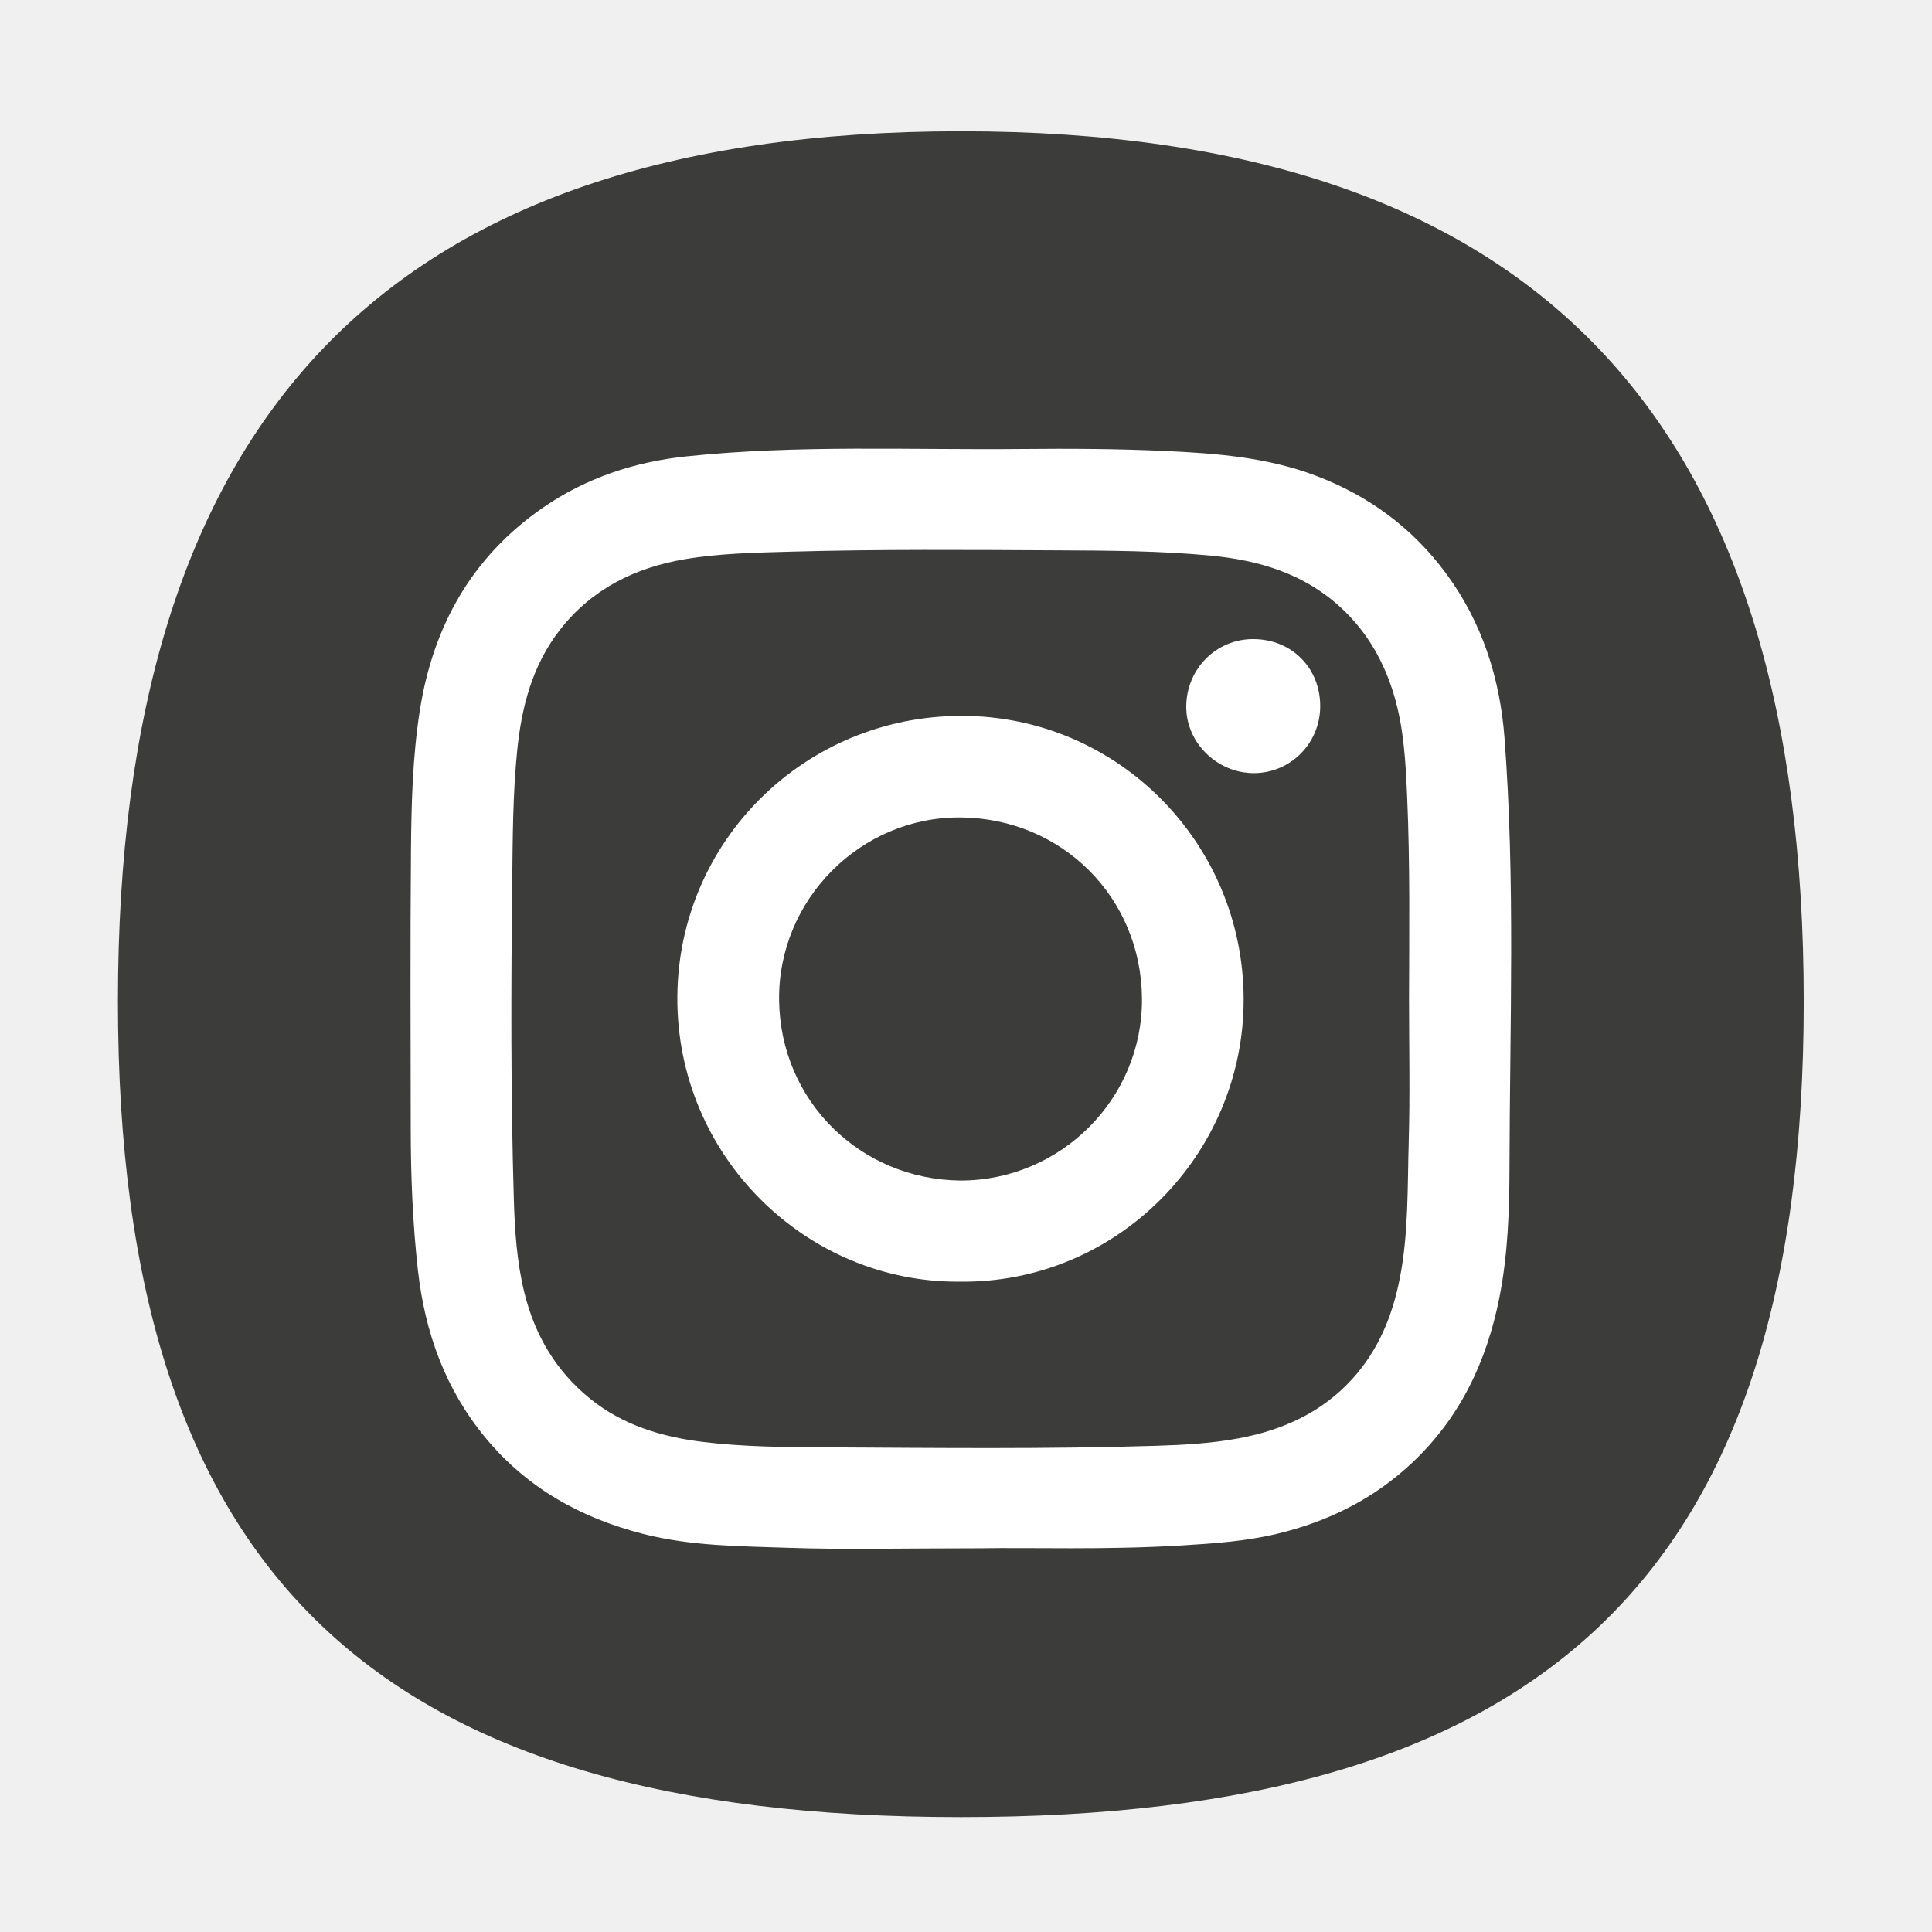
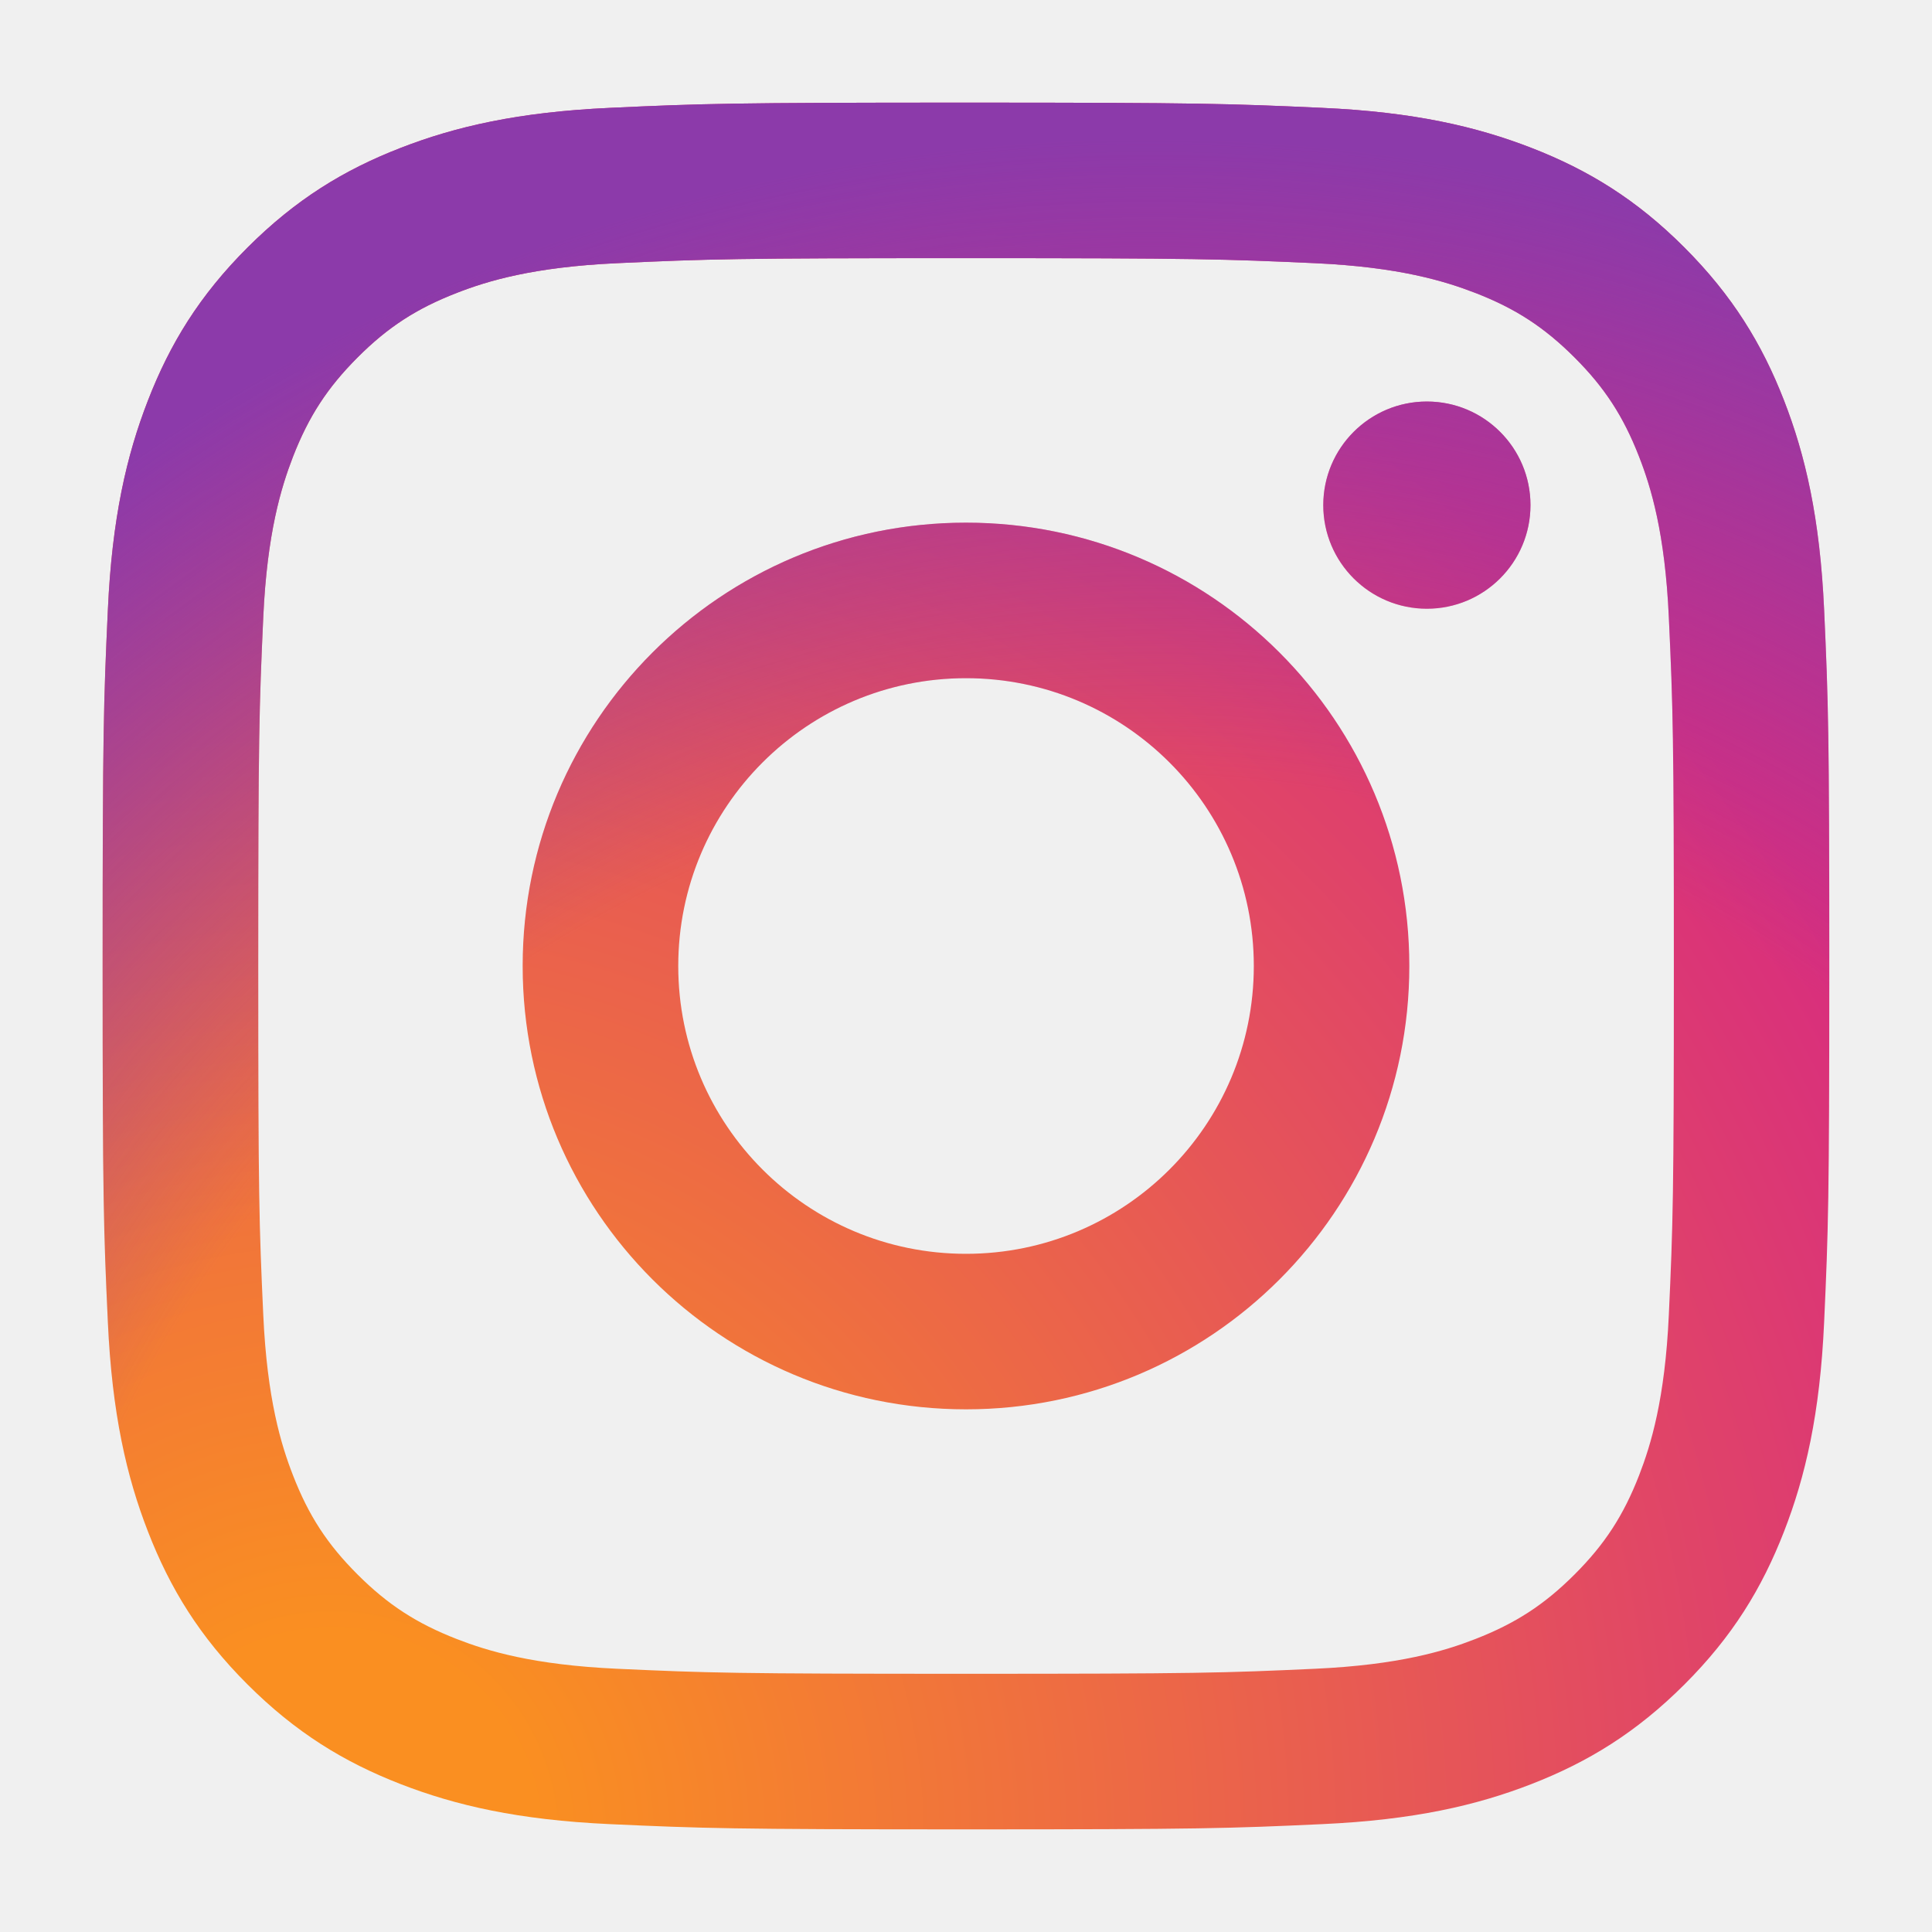
- <svg xmlns="http://www.w3.org/2000/svg" width="1000" height="1000" viewBox="0 0 264.583 264.583" version="1.1" id="svg8">
-   <defs id="defs2" />
-   <g id="layer1" style="display:inline">
-     <a id="a881">
-       <g transform="matrix(2.275391,0,0,-2.275391,247.019,137.1387)" id="g292">
-         <path id="path294" style="fill:#3c3c3b;fill-opacity:1;fill-rule:nonzero;stroke:none" d="m 0,0 c 0,-34.839 -15.895,-49.094 -50.73,-49.094 -34.838,0 -50.733,14.255 -50.733,49.094 0,34.837 15.895,52.369 50.733,52.369 C -15.895,52.369 0,34.837 0,0" />
-       </g>
-     </a>
-   </g>
-   <g id="layer2" style="display:inline">
-     <g id="g20" transform="matrix(2.117852,0,0,-2.117852,192.9647,136.7892)" style="fill:#ffffff">
-       <path d="m 0,0 c 0.011,4.374 0.068,8.749 -0.124,13.121 -0.096,2.183 -0.209,4.368 -0.838,6.487 -0.653,2.199 -1.744,4.116 -3.443,5.688 -2.377,2.199 -5.286,3.063 -8.401,3.362 -3.335,0.321 -6.688,0.328 -10.035,0.345 -5.713,0.029 -11.428,0.073 -17.141,-0.087 -2.283,-0.065 -4.569,-0.104 -6.829,-0.484 -3.243,-0.545 -6.028,-1.927 -8.089,-4.564 -1.802,-2.306 -2.492,-5.014 -2.775,-7.86 -0.274,-2.747 -0.283,-5.508 -0.314,-8.261 -0.08,-6.916 -0.103,-13.833 0.103,-20.747 0.06,-2.003 0.193,-4.006 0.674,-5.975 0.678,-2.777 2.054,-5.107 4.279,-6.899 2.091,-1.685 4.577,-2.44 7.187,-2.767 2.699,-0.337 5.425,-0.348 8.139,-0.362 7.073,-0.037 14.148,-0.119 21.219,0.1 1.812,0.056 3.621,0.153 5.406,0.489 2.817,0.532 5.324,1.657 7.299,3.82 1.705,1.868 2.613,4.1 3.089,6.539 0.569,2.918 0.489,5.885 0.574,8.832 C 0.069,-6.151 0,-3.074 0,0 m -27.728,-35.529 c -5.212,0 -8.763,-0.093 -12.306,0.028 -3.178,0.108 -6.382,0.104 -9.5,0.904 -4.015,1.031 -7.479,2.953 -10.163,6.186 -2.632,3.169 -3.946,6.858 -4.396,10.895 -0.338,3.036 -0.459,6.085 -0.461,9.138 -0.004,6.011 -0.038,12.022 0.016,18.031 0.027,2.991 0.105,5.989 0.566,8.954 0.85,5.475 3.362,9.973 7.968,13.156 2.775,1.917 5.913,2.959 9.257,3.312 7.229,0.762 14.486,0.407 21.732,0.479 3.093,0.031 6.187,0.014 9.277,-0.129 3.29,-0.153 6.559,-0.407 9.69,-1.59 3.433,-1.295 6.257,-3.371 8.435,-6.318 2.341,-3.168 3.496,-6.789 3.788,-10.663 0.697,-9.228 0.34,-18.473 0.32,-27.711 -0.006,-2.826 -0.099,-5.673 -0.655,-8.47 -0.815,-4.103 -2.52,-7.724 -5.607,-10.642 -2.504,-2.367 -5.459,-3.832 -8.779,-4.626 -2.018,-0.483 -4.068,-0.622 -6.137,-0.749 -4.903,-0.301 -9.807,-0.127 -13.045,-0.185" style="fill:#ffffff;fill-opacity:1;fill-rule:nonzero;stroke:none" id="path22" />
-     </g>
-     <g id="g24" transform="matrix(2.117852,0,0,-2.117852,131.5614,161.673)" style="fill:#ffffff">
-       <path d="M 0,0 C 6.467,0.007 11.756,5.277 11.724,11.746 11.69,18.282 6.572,23.427 -0.009,23.479 -6.475,23.531 -11.81,18.162 -11.741,11.675 -11.672,5.164 -6.504,0.06 0,0 m -0.097,-6.539 c -9.917,-0.064 -18.294,8.147 -18.223,18.43 0.069,10.059 8.237,18.167 18.402,18.156 C 10.146,30.036 18.258,21.843 18.298,11.77 18.337,1.667 10.062,-6.687 -0.097,-6.539" style="fill:#ffffff;fill-opacity:1;fill-rule:nonzero;stroke:none" id="path26" />
-     </g>
-     <g id="g28" transform="matrix(2.117852,0,0,-2.117852,180.8004,96.70826)" style="fill:#ffffff">
-       <path d="m 0,0 c 0,-2.397 -1.921,-4.333 -4.297,-4.33 -2.376,0.002 -4.377,1.974 -4.366,4.302 0.011,2.437 1.936,4.374 4.339,4.366 C -1.848,4.331 0.001,2.476 0,0" style="fill:#ffffff;fill-opacity:1;fill-rule:nonzero;stroke:none" id="path30" />
-     </g>
-   </g>
+ <svg xmlns="http://www.w3.org/2000/svg" viewBox="0 0 2500 2500" width="2500" height="2500" version="1.1" id="svg18">
+   <defs id="defs12">
+     <radialGradient id="0" cx="332.14" cy="2511.81" r="3263.54" gradientUnits="userSpaceOnUse" gradientTransform="matrix(0.8937641,0,0,0.8937641,132.7895,132.7949)">
+       <stop offset=".09" stop-color="#fa8f21" id="stop2" />
+       <stop offset=".78" stop-color="#d82d7e" id="stop4" />
+     </radialGradient>
+     <radialGradient id="1" cx="1516.14" cy="2623.81" r="2572.12" gradientUnits="userSpaceOnUse" gradientTransform="matrix(0.8937641,0,0,0.8937641,132.7895,132.7949)">
+       <stop offset=".64" stop-color="#8c3aaa" stop-opacity="0" id="stop7" />
+       <stop offset="1" stop-color="#8c3aaa" id="stop9" />
+     </radialGradient>
+   </defs>
+   <path d="m 877.653,1250 c 0,-205.664 166.678,-372.432 372.342,-372.432 205.664,0 372.432,166.768 372.432,372.432 0,205.664 -166.767,372.432 -372.432,372.432 -205.664,0 -372.342,-166.768 -372.342,-372.432 m -201.329,0 c 0,316.839 256.832,573.671 573.671,573.671 316.839,0 573.671,-256.832 573.671,-573.671 0,-316.839 -256.832,-573.671 -573.671,-573.671 -316.839,0 -573.671,256.832 -573.671,573.671 M 1712.312,653.582 a 134.065,134.065 0 1 0 134.118,-134.011 h -0.054 A 134.127,134.127 0 0 0 1712.312,653.582 M 798.644,2159.378 c -108.923,-4.96 -168.126,-23.104 -207.469,-38.432 -52.16,-20.306 -89.376,-44.492 -128.505,-83.567 -39.129,-39.075 -63.35,-76.256 -83.567,-128.416 -15.337,-39.326 -33.48,-98.546 -38.432,-207.47 -5.416,-117.762 -6.498,-153.137 -6.498,-451.485 0,-298.347 1.171,-333.624 6.498,-451.485 4.96,-108.923 23.238,-168.028 38.432,-207.469 20.306,-52.16 44.492,-89.376 83.567,-128.505 39.075,-39.129 76.256,-63.35 128.505,-83.567 39.326,-15.337 98.546,-33.48 207.469,-38.432 117.762,-5.416 153.138,-6.498 451.351,-6.498 298.213,0 333.624,1.171 451.485,6.498 108.923,4.96 168.028,23.238 207.47,38.432 52.16,20.217 89.376,44.492 128.505,83.567 39.129,39.075 63.261,76.345 83.567,128.505 15.337,39.326 33.48,98.546 38.432,207.469 5.416,117.861 6.498,153.138 6.498,451.485 0,298.347 -1.081,333.624 -6.498,451.485 -4.96,108.923 -23.193,168.126 -38.432,207.47 -20.306,52.16 -44.492,89.376 -83.567,128.416 -39.075,39.04 -76.345,63.261 -128.505,83.567 -39.326,15.337 -98.546,33.48 -207.47,38.432 -117.762,5.416 -153.137,6.498 -451.485,6.498 -298.347,0 -333.624,-1.081 -451.351,-6.498 M 789.393,139.561 c -118.933,5.416 -200.203,24.275 -271.177,51.892 -73.503,28.52 -135.727,66.782 -197.906,128.863 -62.179,62.081 -100.343,124.403 -128.863,197.906 -27.617,71.018 -46.476,152.244 -51.892,271.177 -5.506,119.121 -6.766,157.204 -6.766,460.601 0,303.397 1.26,341.481 6.766,460.601 5.416,118.942 24.275,200.159 51.892,271.177 28.52,73.459 66.693,135.852 128.863,197.906 62.17,62.054 124.403,100.262 197.906,128.863 71.108,27.617 152.244,46.476 271.177,51.892 119.183,5.416 157.204,6.766 460.601,6.766 303.397,0 341.481,-1.26 460.601,-6.766 118.942,-5.416 200.159,-24.275 271.177,-51.892 73.458,-28.601 135.727,-66.782 197.906,-128.863 62.179,-62.081 100.263,-124.448 128.863,-197.906 27.617,-71.019 46.565,-152.244 51.892,-271.177 5.416,-119.21 6.676,-157.204 6.676,-460.601 0,-303.397 -1.26,-341.48 -6.676,-460.601 -5.416,-118.942 -24.275,-200.203 -51.892,-271.177 -28.601,-73.458 -66.782,-135.727 -128.863,-197.906 -62.081,-62.179 -124.448,-100.343 -197.817,-128.863 -71.108,-27.617 -152.333,-46.565 -271.177,-51.892 -119.121,-5.416 -157.204,-6.766 -460.601,-6.766 -303.397,0 -341.507,1.26 -460.691,6.766" id="path14" style="fill:url(#0);stroke-width:0.894" />
+   <path d="m 877.653,1250 c 0,-205.664 166.678,-372.432 372.342,-372.432 205.664,0 372.432,166.768 372.432,372.432 0,205.664 -166.767,372.432 -372.432,372.432 -205.664,0 -372.342,-166.768 -372.342,-372.432 m -201.329,0 c 0,316.839 256.832,573.671 573.671,573.671 316.839,0 573.671,-256.832 573.671,-573.671 0,-316.839 -256.832,-573.671 -573.671,-573.671 -316.839,0 -573.671,256.832 -573.671,573.671 M 1712.312,653.582 a 134.065,134.065 0 1 0 134.118,-134.011 h -0.054 A 134.127,134.127 0 0 0 1712.312,653.582 M 798.644,2159.378 c -108.923,-4.96 -168.126,-23.104 -207.469,-38.432 -52.16,-20.306 -89.376,-44.492 -128.505,-83.567 -39.129,-39.075 -63.35,-76.256 -83.567,-128.416 -15.337,-39.326 -33.48,-98.546 -38.432,-207.47 -5.416,-117.762 -6.498,-153.137 -6.498,-451.485 0,-298.347 1.171,-333.624 6.498,-451.485 4.96,-108.923 23.238,-168.028 38.432,-207.469 20.306,-52.16 44.492,-89.376 83.567,-128.505 39.075,-39.129 76.256,-63.35 128.505,-83.567 39.326,-15.337 98.546,-33.48 207.469,-38.432 117.762,-5.416 153.138,-6.498 451.351,-6.498 298.213,0 333.624,1.171 451.485,6.498 108.923,4.96 168.028,23.238 207.47,38.432 52.16,20.217 89.376,44.492 128.505,83.567 39.129,39.075 63.261,76.345 83.567,128.505 15.337,39.326 33.48,98.546 38.432,207.469 5.416,117.861 6.498,153.138 6.498,451.485 0,298.347 -1.081,333.624 -6.498,451.485 -4.96,108.923 -23.193,168.126 -38.432,207.47 -20.306,52.16 -44.492,89.376 -83.567,128.416 -39.075,39.04 -76.345,63.261 -128.505,83.567 -39.326,15.337 -98.546,33.48 -207.47,38.432 -117.762,5.416 -153.137,6.498 -451.485,6.498 -298.347,0 -333.624,-1.081 -451.351,-6.498 M 789.393,139.561 c -118.933,5.416 -200.203,24.275 -271.177,51.892 -73.503,28.52 -135.727,66.782 -197.906,128.863 -62.179,62.081 -100.343,124.403 -128.863,197.906 -27.617,71.018 -46.476,152.244 -51.892,271.177 -5.506,119.121 -6.766,157.204 -6.766,460.601 0,303.397 1.26,341.481 6.766,460.601 5.416,118.942 24.275,200.159 51.892,271.177 28.52,73.459 66.693,135.852 128.863,197.906 62.17,62.054 124.403,100.262 197.906,128.863 71.108,27.617 152.244,46.476 271.177,51.892 119.183,5.416 157.204,6.766 460.601,6.766 303.397,0 341.481,-1.26 460.601,-6.766 118.942,-5.416 200.159,-24.275 271.177,-51.892 73.458,-28.601 135.727,-66.782 197.906,-128.863 62.179,-62.081 100.263,-124.448 128.863,-197.906 27.617,-71.019 46.565,-152.244 51.892,-271.177 5.416,-119.21 6.676,-157.204 6.676,-460.601 0,-303.397 -1.26,-341.48 -6.676,-460.601 -5.416,-118.942 -24.275,-200.203 -51.892,-271.177 -28.601,-73.458 -66.782,-135.727 -128.863,-197.906 -62.081,-62.179 -124.448,-100.343 -197.817,-128.863 -71.108,-27.617 -152.333,-46.565 -271.177,-51.892 -119.121,-5.416 -157.204,-6.766 -460.601,-6.766 -303.397,0 -341.507,1.26 -460.691,6.766" id="path16" style="fill:url(#1);stroke-width:0.894" />
</svg>
